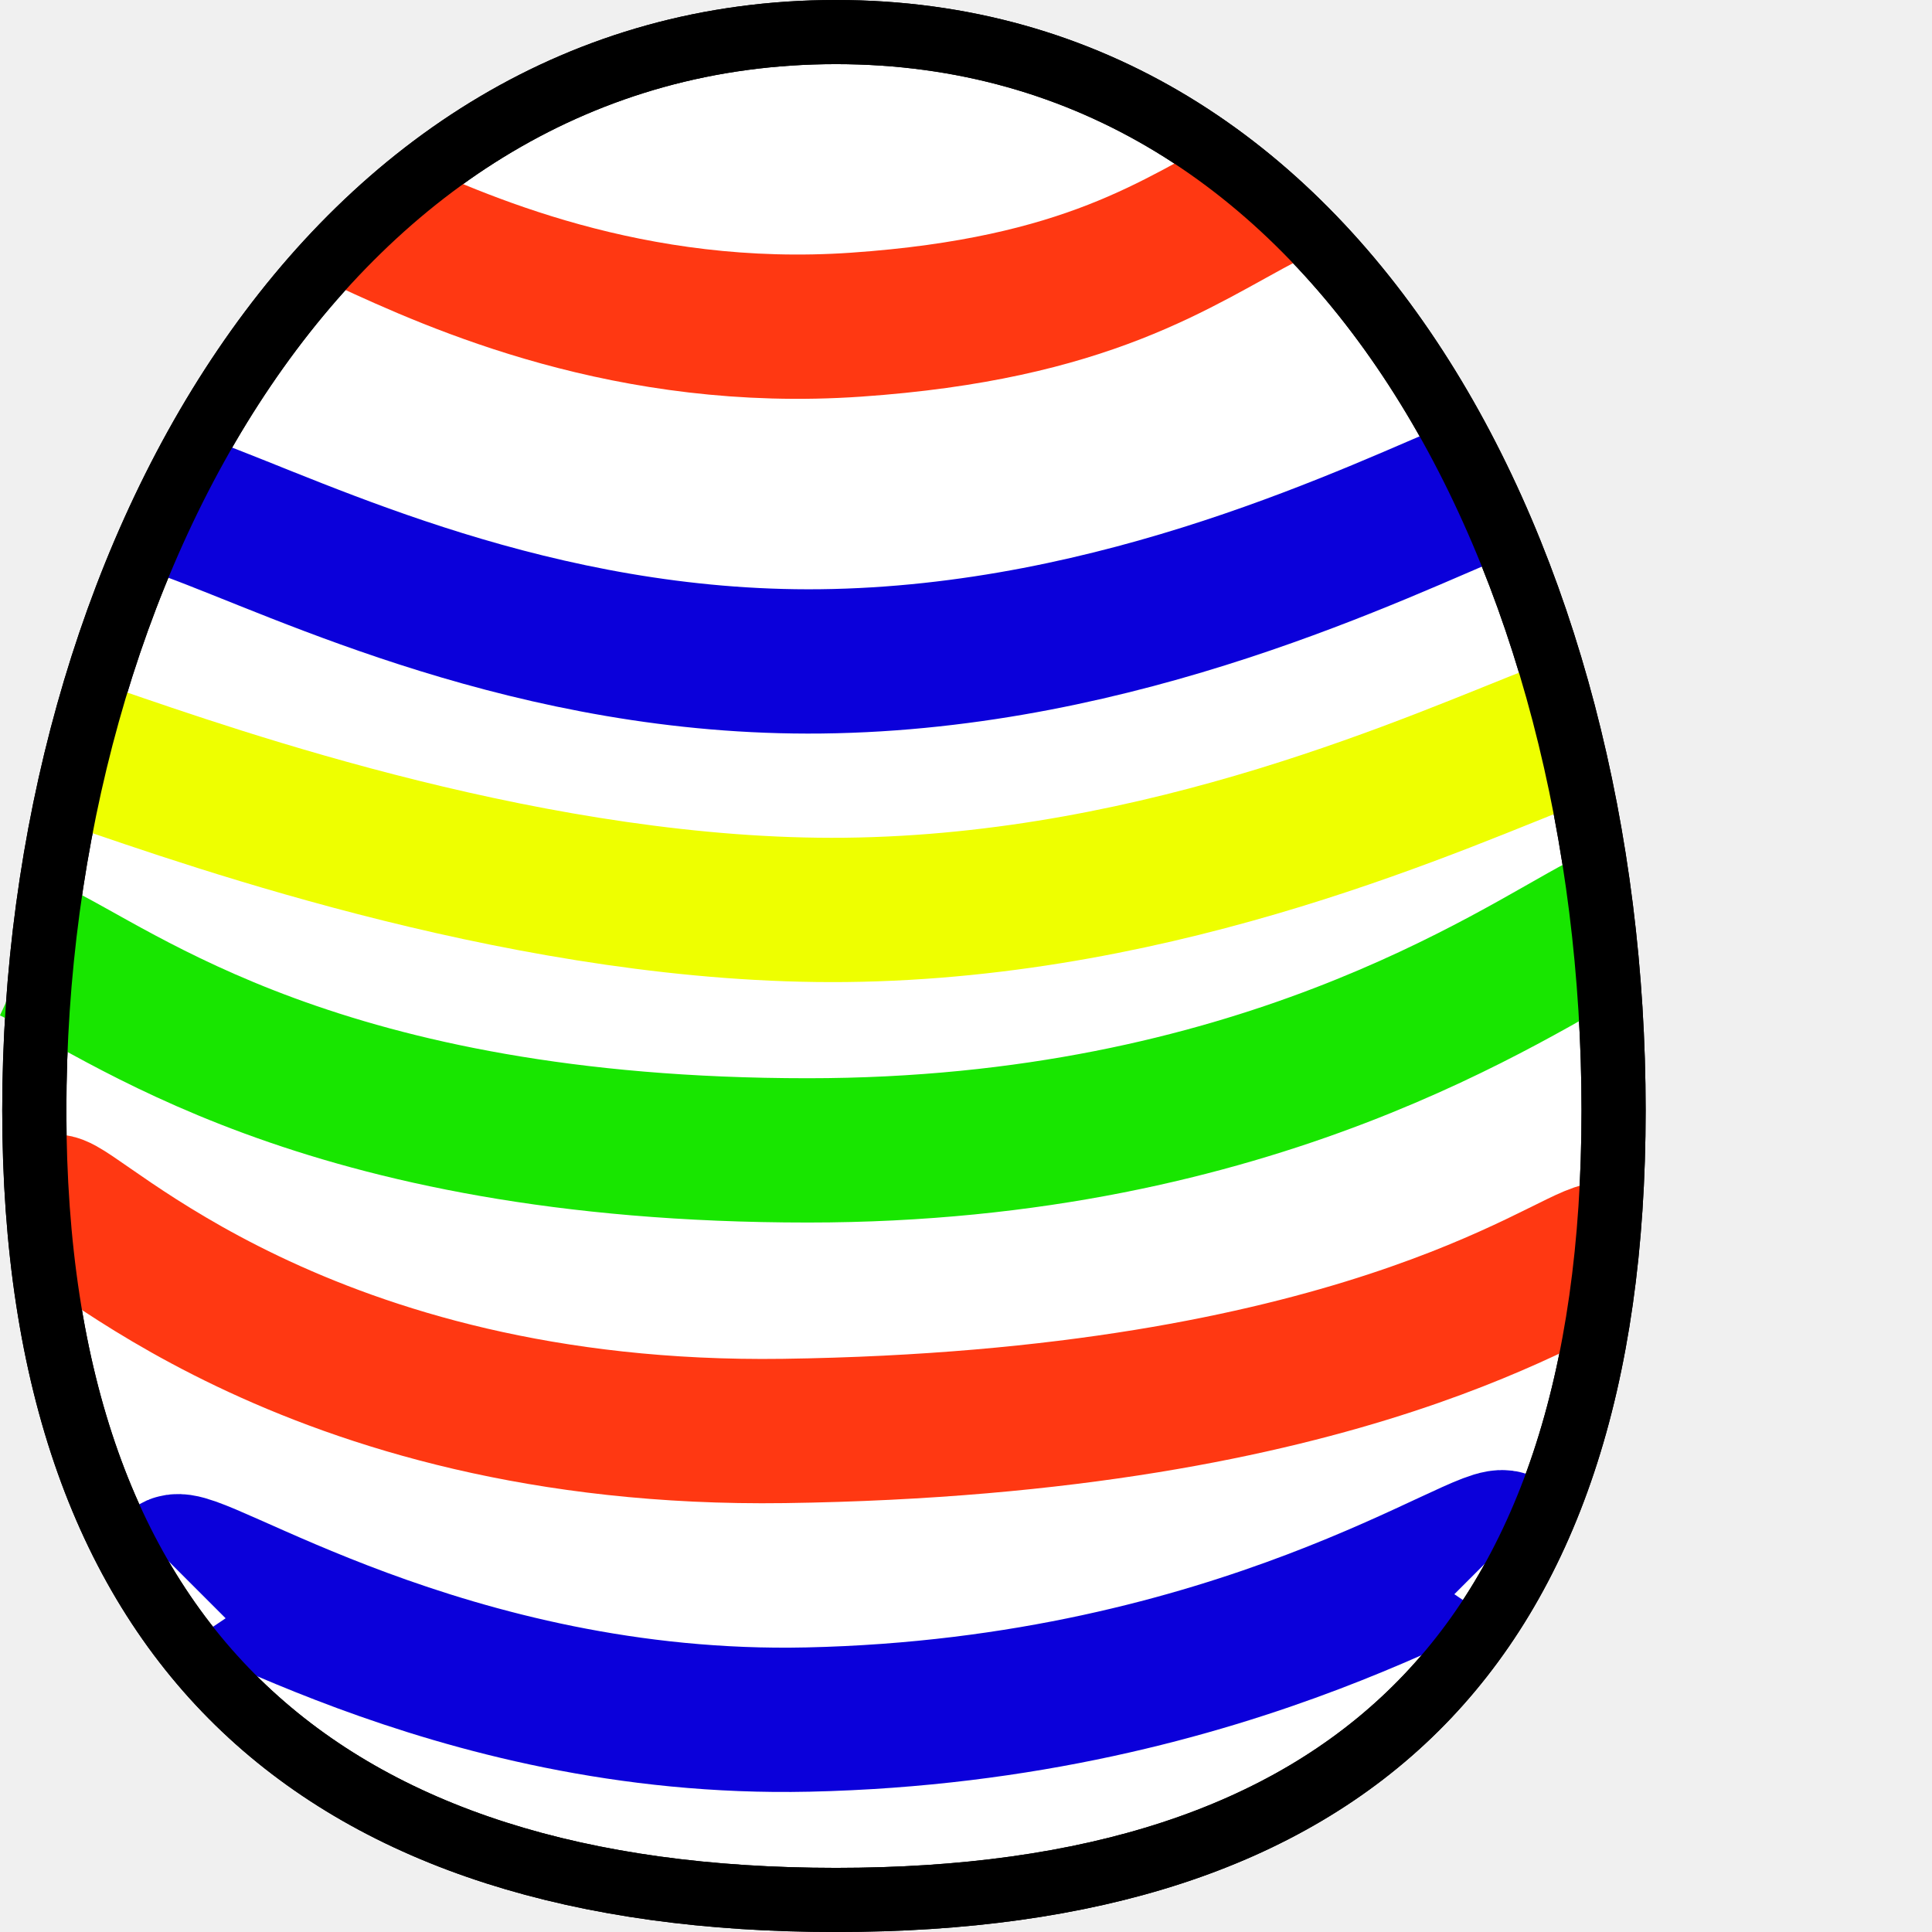
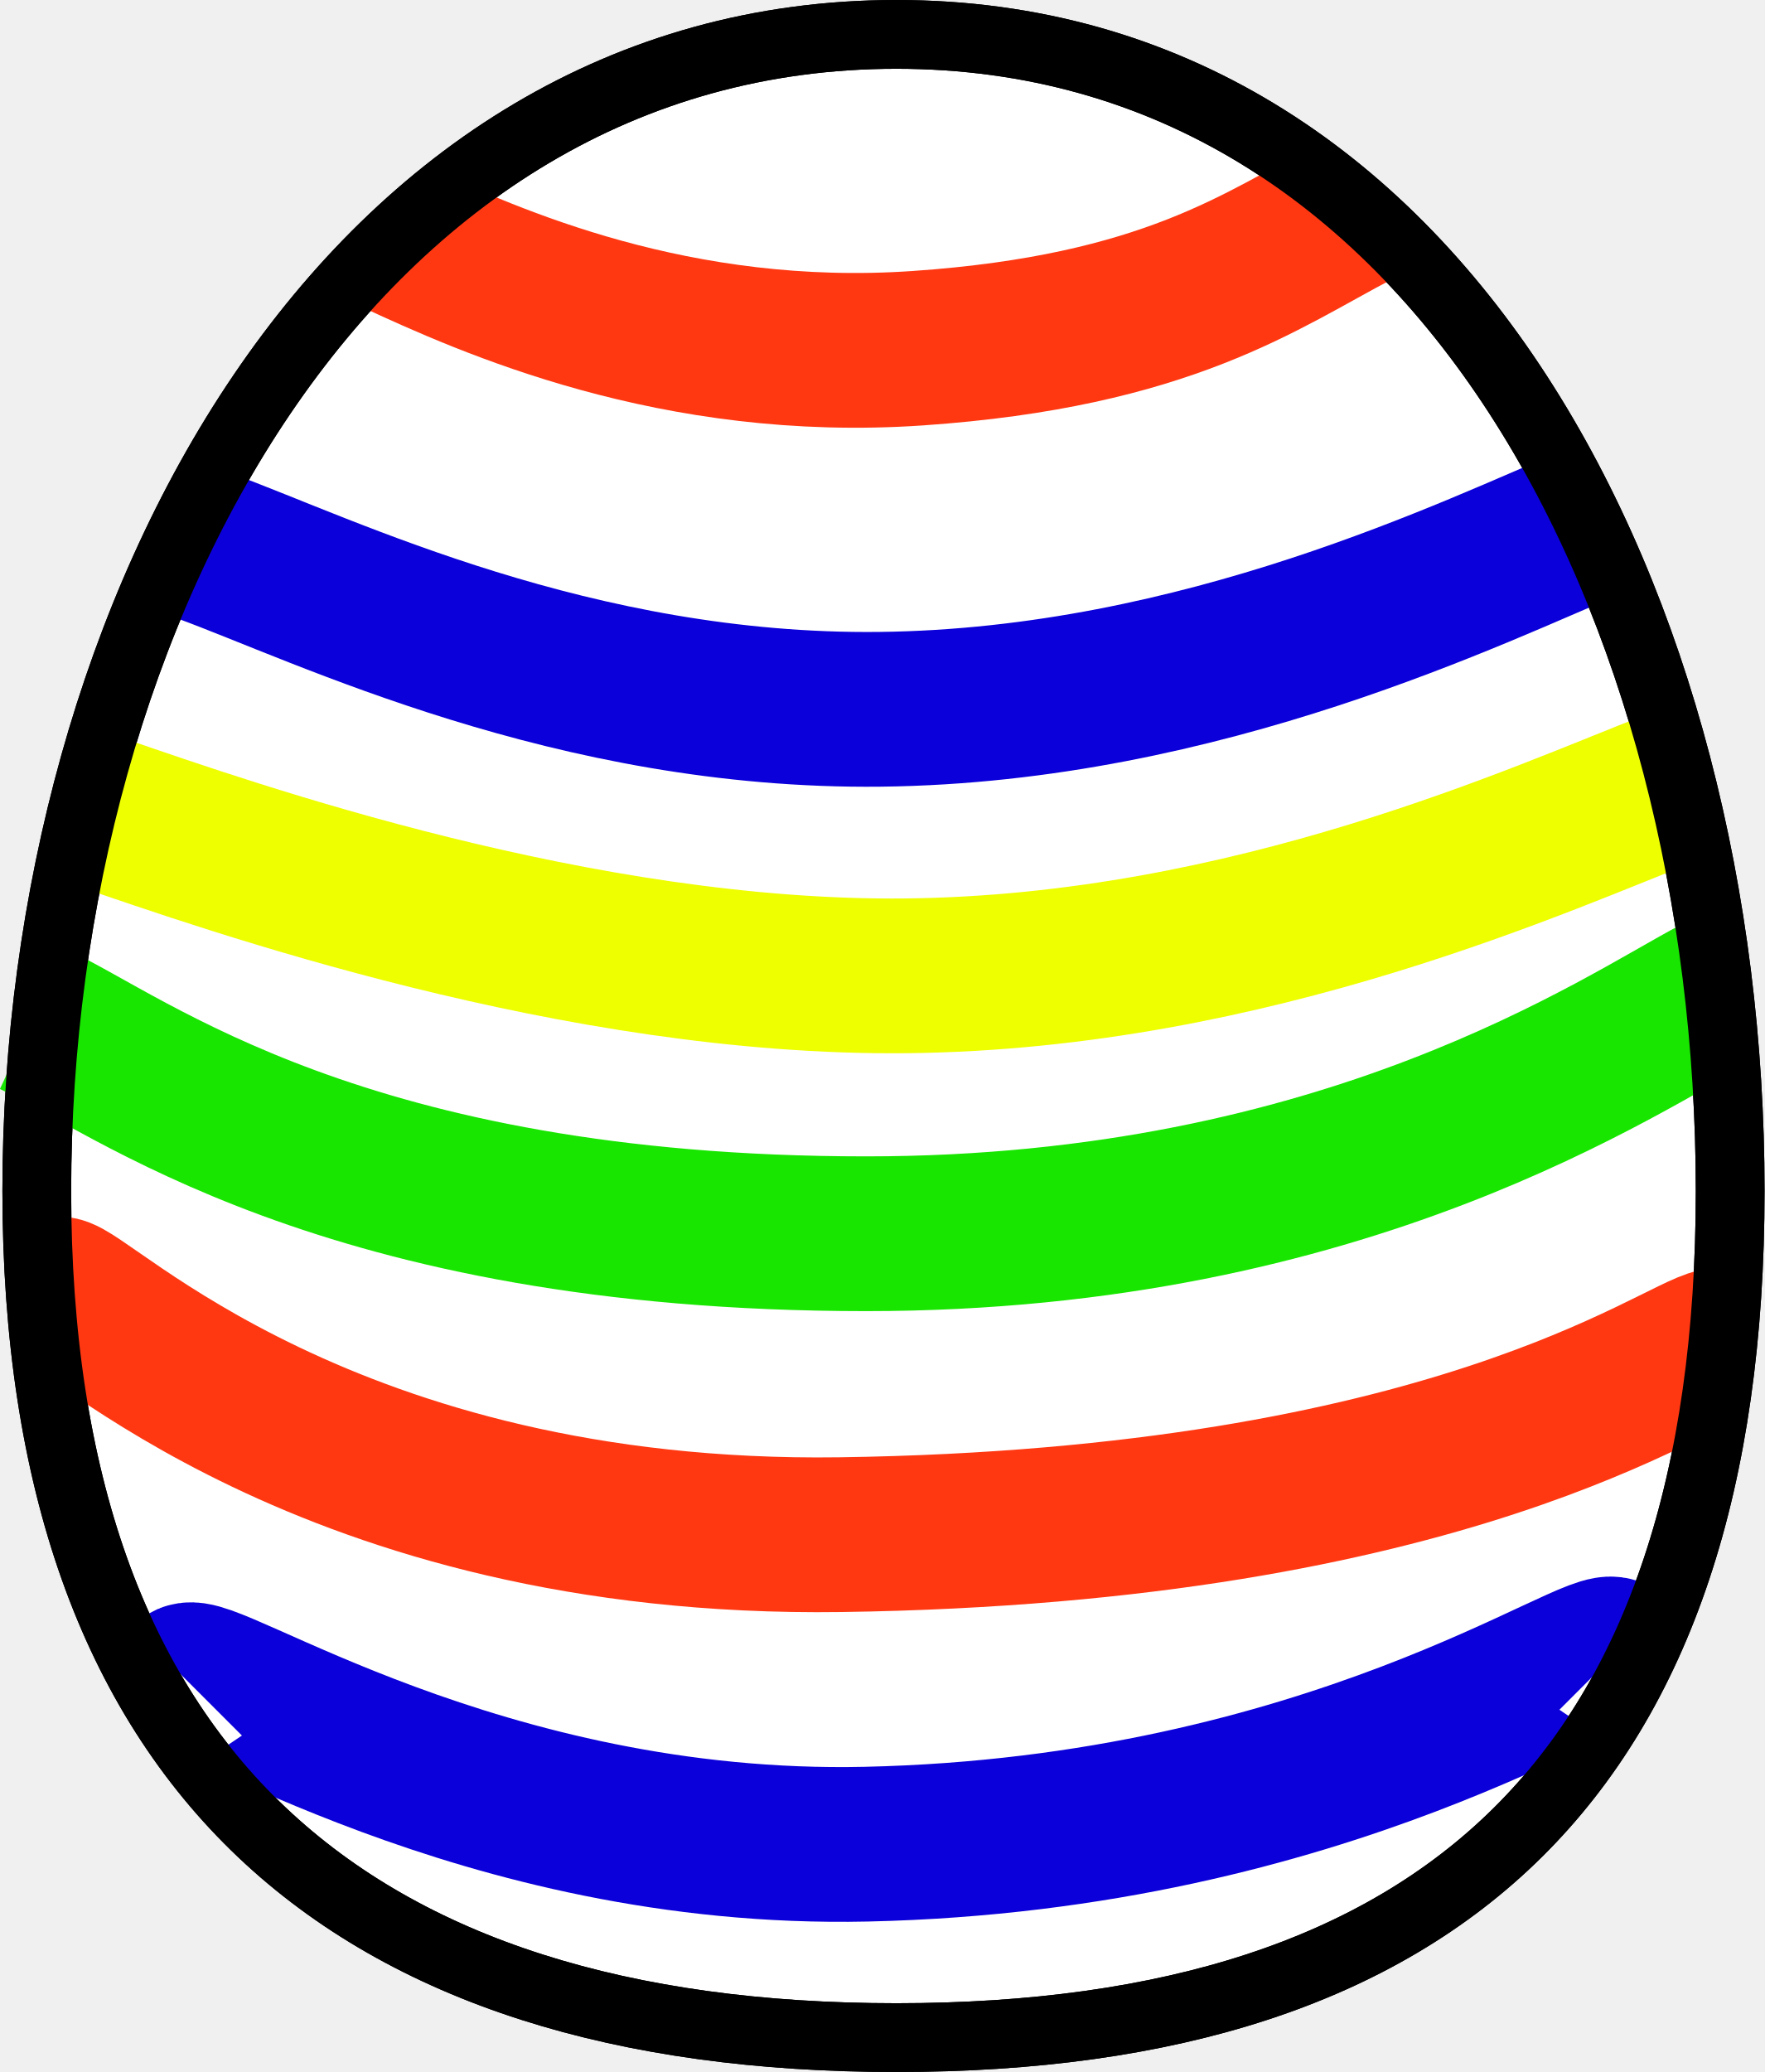
- <svg xmlns="http://www.w3.org/2000/svg" viewBox="0 0 205.28 241" width="16" height="16" preserveAspectRatio="xMinYMid meet">
+ <svg xmlns="http://www.w3.org/2000/svg" viewBox="0 0 205.28 241" preserveAspectRatio="xMinYMid meet">
  <defs>
    <style>.cls-1{fill:#fff;}.cls-1,.cls-6{stroke:#000;stroke-width:8px;}.cls-1,.cls-2,.cls-3,.cls-4,.cls-5,.cls-6{stroke-miterlimit:10;}.cls-2,.cls-3,.cls-4,.cls-5,.cls-6{fill:none;}.cls-2{stroke:#0b00da;}.cls-2,.cls-3,.cls-4,.cls-5{stroke-width:18px;}.cls-3{stroke:#ef0;}.cls-4{stroke:#18e600;}.cls-5{stroke:#ff3812;}</style>
  </defs>
  <g id="Ebene_3" data-name="Ebene 3">
    <path class="cls-1" d="M218.5,138c0,67.65-33.49,98.5-97,98.5s-100-30.85-100-98.5S58,3.5,121.5,3.5,218.5,70.35,218.5,138Z" transform="translate(-17.22 0.5)" />
    <path class="cls-2" d="M41,63c14.16,5.2,43,19.41,78.63,19,37.5-.43,69.4-16.21,83.37-22" transform="translate(-17.22 0.5)" />
    <path class="cls-2" d="M39,195c2-2,34,20,79,19,54.07-1.2,85-24,87-22" transform="translate(-17.22 0.5)" />
    <path class="cls-3" d="M29,94c15.17,5.2,55.51,19.41,93.68,19C162.86,112.57,197,96.79,212,91" transform="translate(-17.22 0.5)" />
    <path class="cls-4" d="M21,118c11.21,5.2,36,25,97,25,56,0,87.94-22.21,99-28" transform="translate(-17.22 0.5)" />
    <path class="cls-5" d="M24,150c3,0,31,28.84,91,28,71-1,97-21,102-22" transform="translate(-17.22 0.5)" />
    <path class="cls-5" d="M63,27c11.21,5.2,32.87,14.94,61,13,29-2,39.94-10.21,51-16" transform="translate(-17.22 0.5)" />
    <path class="cls-6" d="M218.5,138c0,67.65-33.49,98.5-97,98.5s-100-30.85-100-98.5S58,3.5,121.5,3.5,218.5,70.35,218.5,138Z" transform="translate(-17.22 0.5)" />
    <path class="cls-6" d="M125,62" transform="translate(-17.22 0.5)" />
  </g>
</svg>
